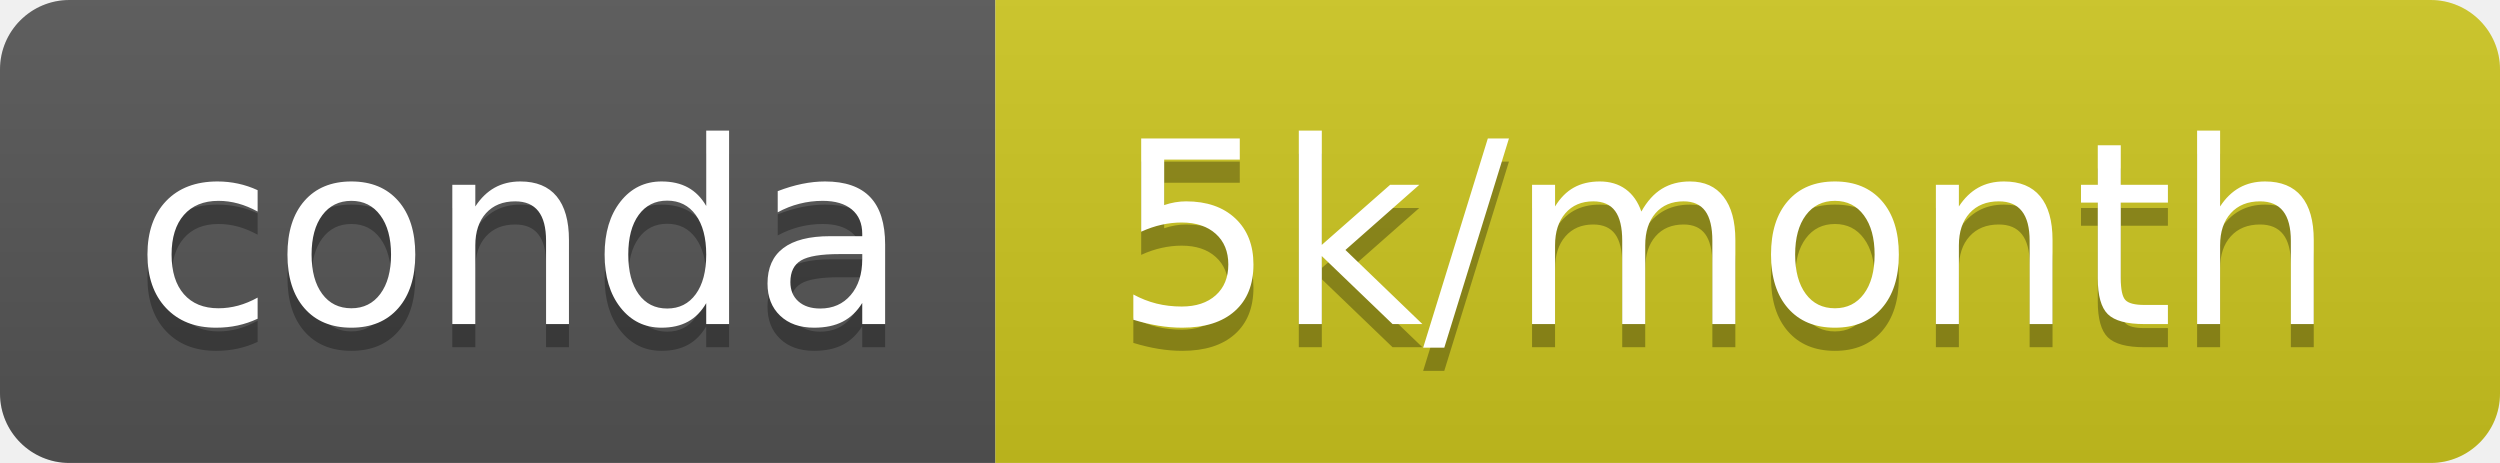
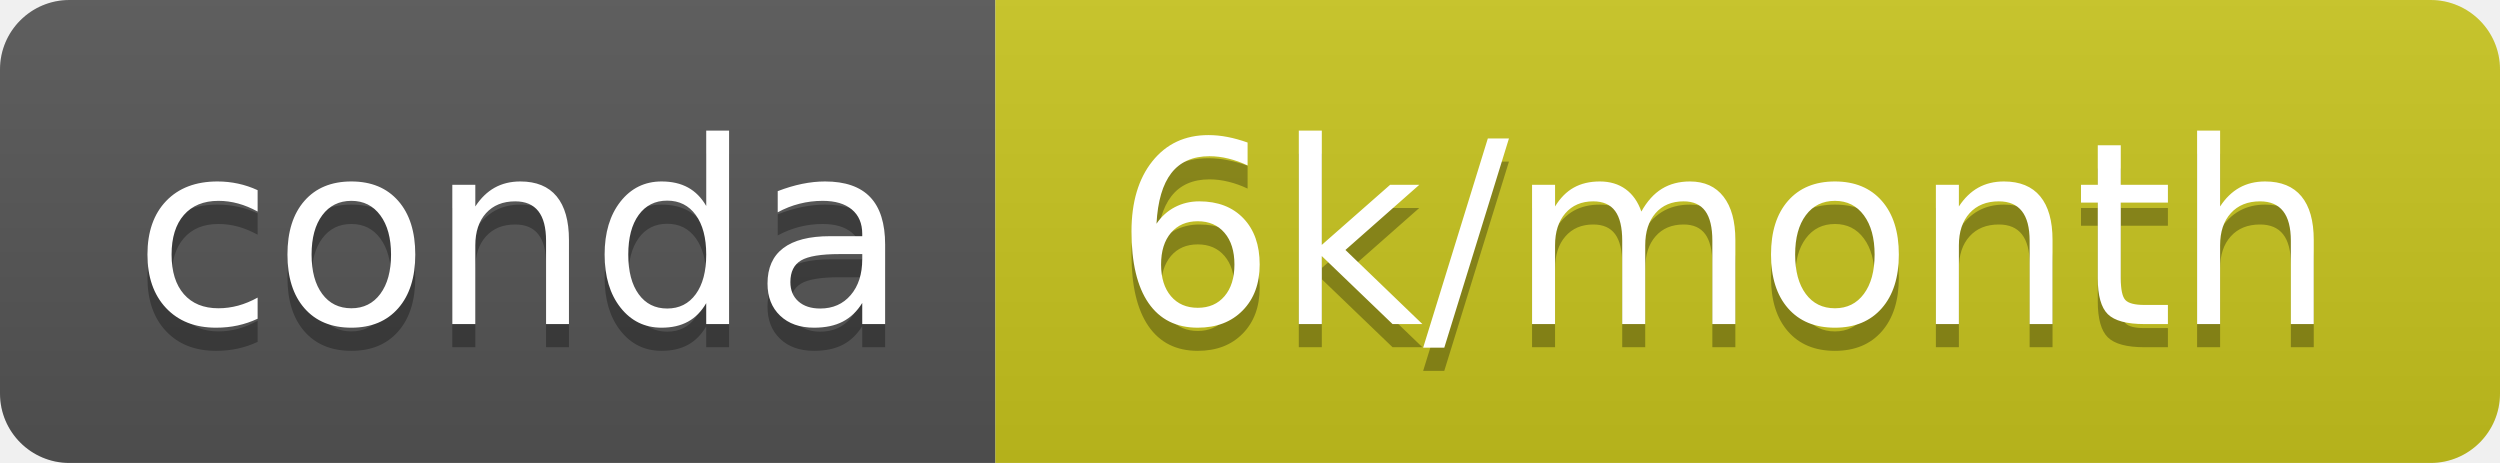
<svg xmlns="http://www.w3.org/2000/svg" width="108" height="20">
  <linearGradient id="b" x2="0" y2="100%">
    <stop offset="0" stop-color="#bbb" stop-opacity=".1" />
    <stop offset="1" stop-opacity=".1" />
  </linearGradient>
  <clipPath id="a">
    <rect width="108" height="20" rx="3" fill="#fff" />
  </clipPath>
  <g clip-path="url(#a)">
    <path fill="#555" d="M0 0h43v20H0z" />
-     <path fill="#cdc61f" d="M43 0h65v20H43z" />
+     <path fill="#c8c51e" d="M43 0h65v20H43z" />
    <path fill="url(#b)" d="M0 0h108v20H0z" />
  </g>
  <g fill="#fff" text-anchor="middle" font-family="DejaVu Sans,Verdana,Geneva,sans-serif" font-size="110">
    <text x="225" y="150" fill="#010101" fill-opacity=".3" transform="scale(.1)" textLength="330">conda</text>
    <text x="225" y="140" transform="scale(.1)" textLength="330">conda</text>
-     <text x="745" y="150" fill="#010101" fill-opacity=".3" transform="scale(.1)" textLength="550">5k/month</text>
-     <text x="745" y="140" transform="scale(.1)" textLength="550">5k/month</text>
+     <text x="745" y="150" fill="#010101" fill-opacity=".3" transform="scale(.1)" textLength="550">6k/month</text>
+     <text x="745" y="140" transform="scale(.1)" textLength="550">6k/month</text>
  </g>
</svg>
